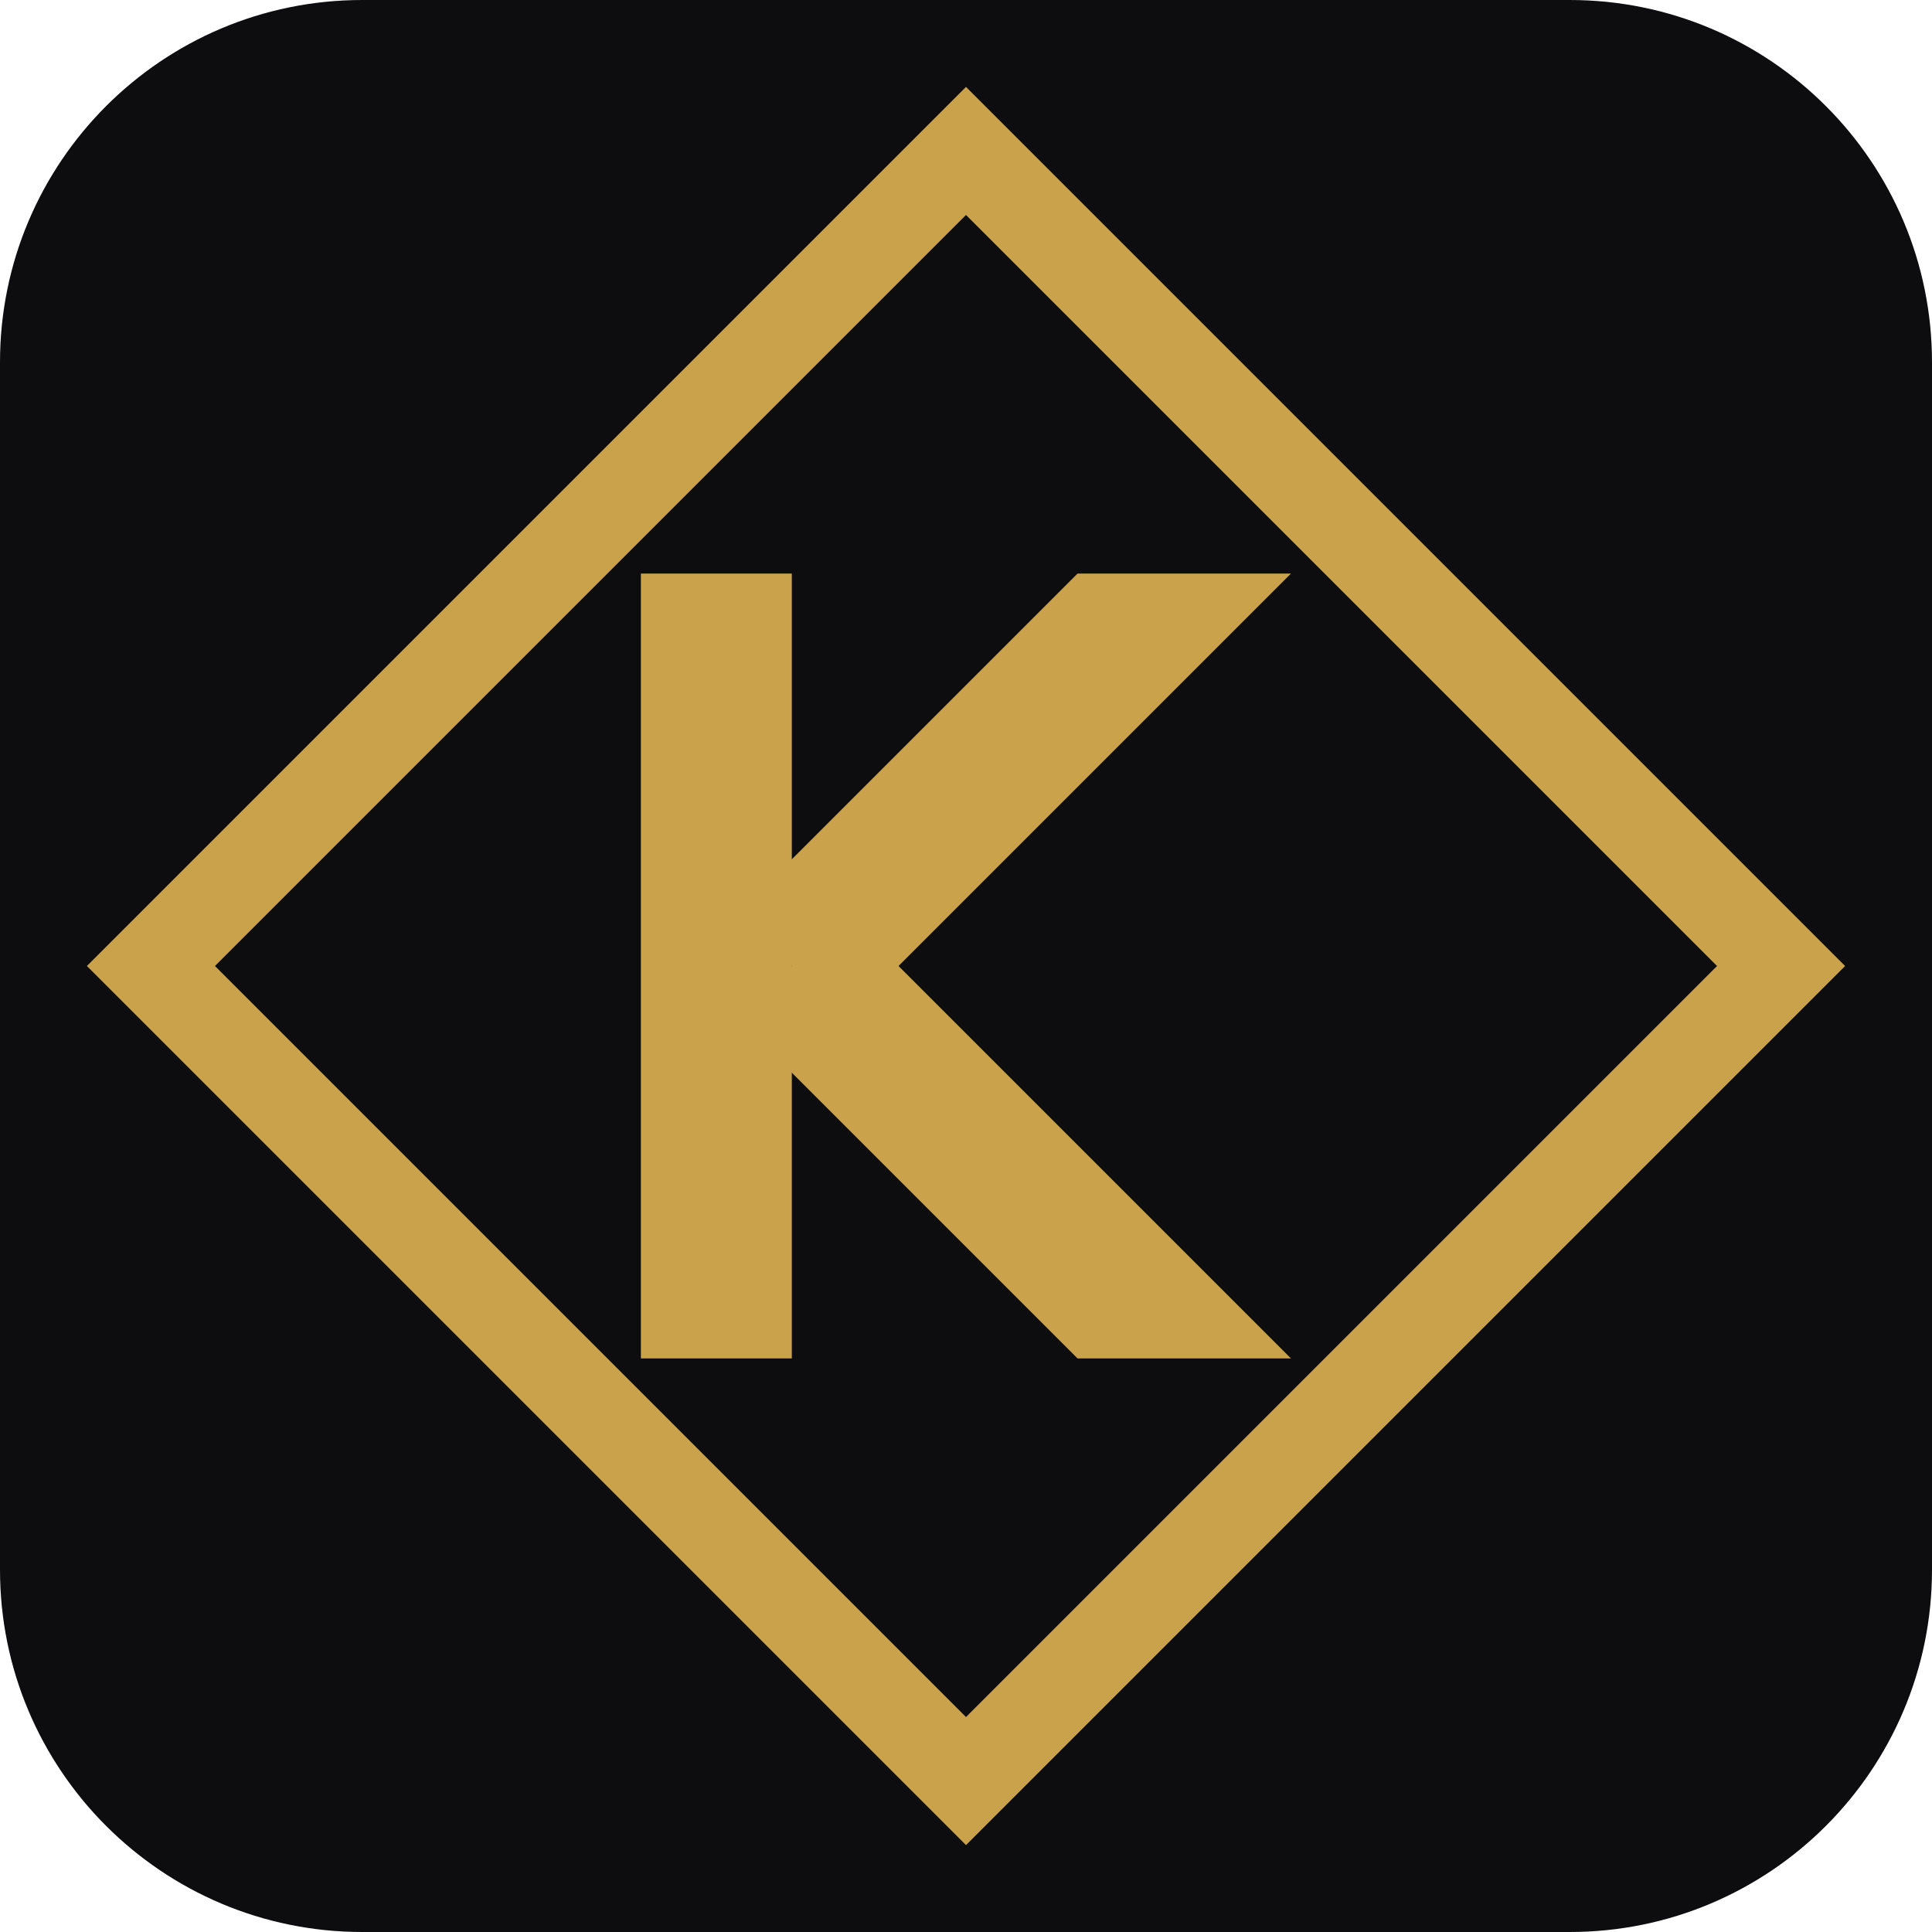
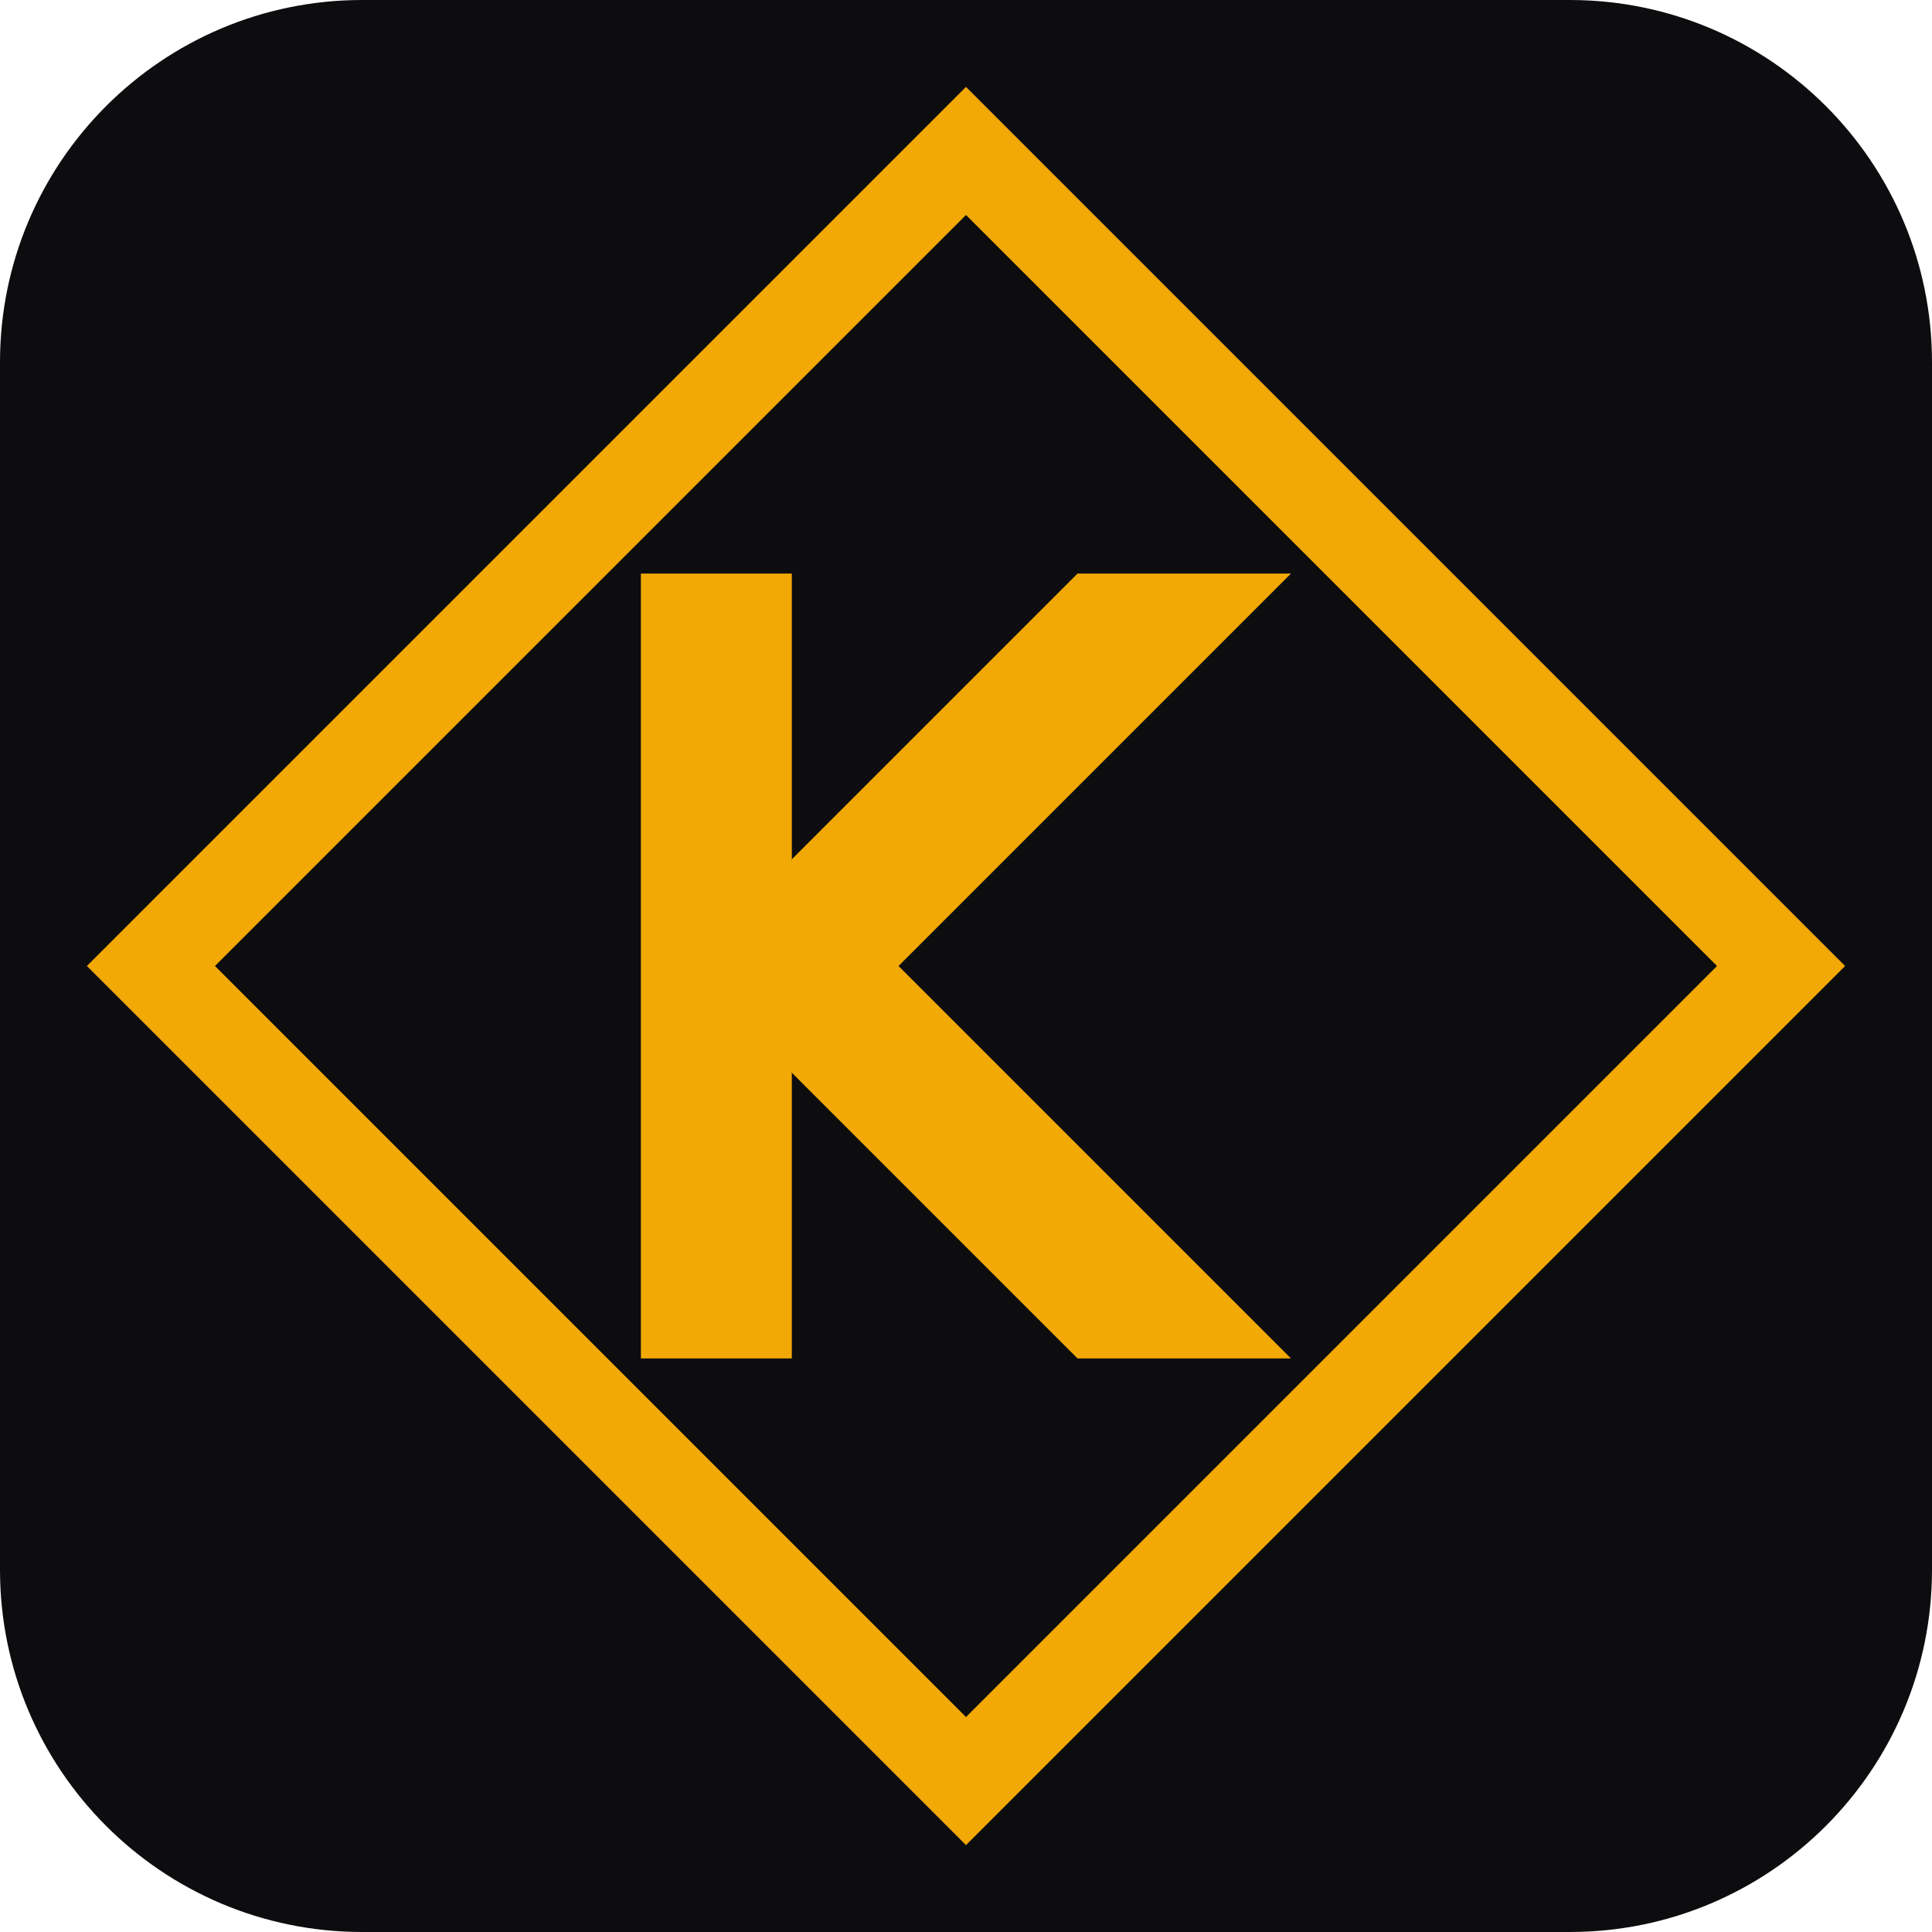
<svg xmlns="http://www.w3.org/2000/svg" viewBox="0 0 64 64" width="256" height="256">
  <rect id="Fond" width="64" height="64" rx="12" fill="#0D0D0F" />
-   <polygon id="Losange" fill="none" stroke="#C9A24B" stroke-width="3" stroke-linejoin="miter" points="32,5 59,32 32,59 5,32" />
-   <g id="K-plein" fill="none" stroke="#C9A24B" stroke-width="5">
+   <polygon id="Losange" fill="none" stroke="#F2A906" stroke-width="3" stroke-linejoin="miter" points="32,5 59,32 32,59 5,32" />
+   <g id="K-plein" fill="none" stroke="#F2A906" stroke-width="5">
    <clipPath id="K-plein-clip">
      <rect x="18.73" y="19" width="59" height="26" />
    </clipPath>
    <g clip-path="url(#K-plein-clip)">
      <line x1="23.73" y1="19" x2="23.73" y2="45" />
      <line x1="26.23" y1="32" x2="43.13" y2="15.1" />
      <line x1="26.23" y1="32" x2="43.13" y2="48.9" />
    </g>
  </g>
</svg>
